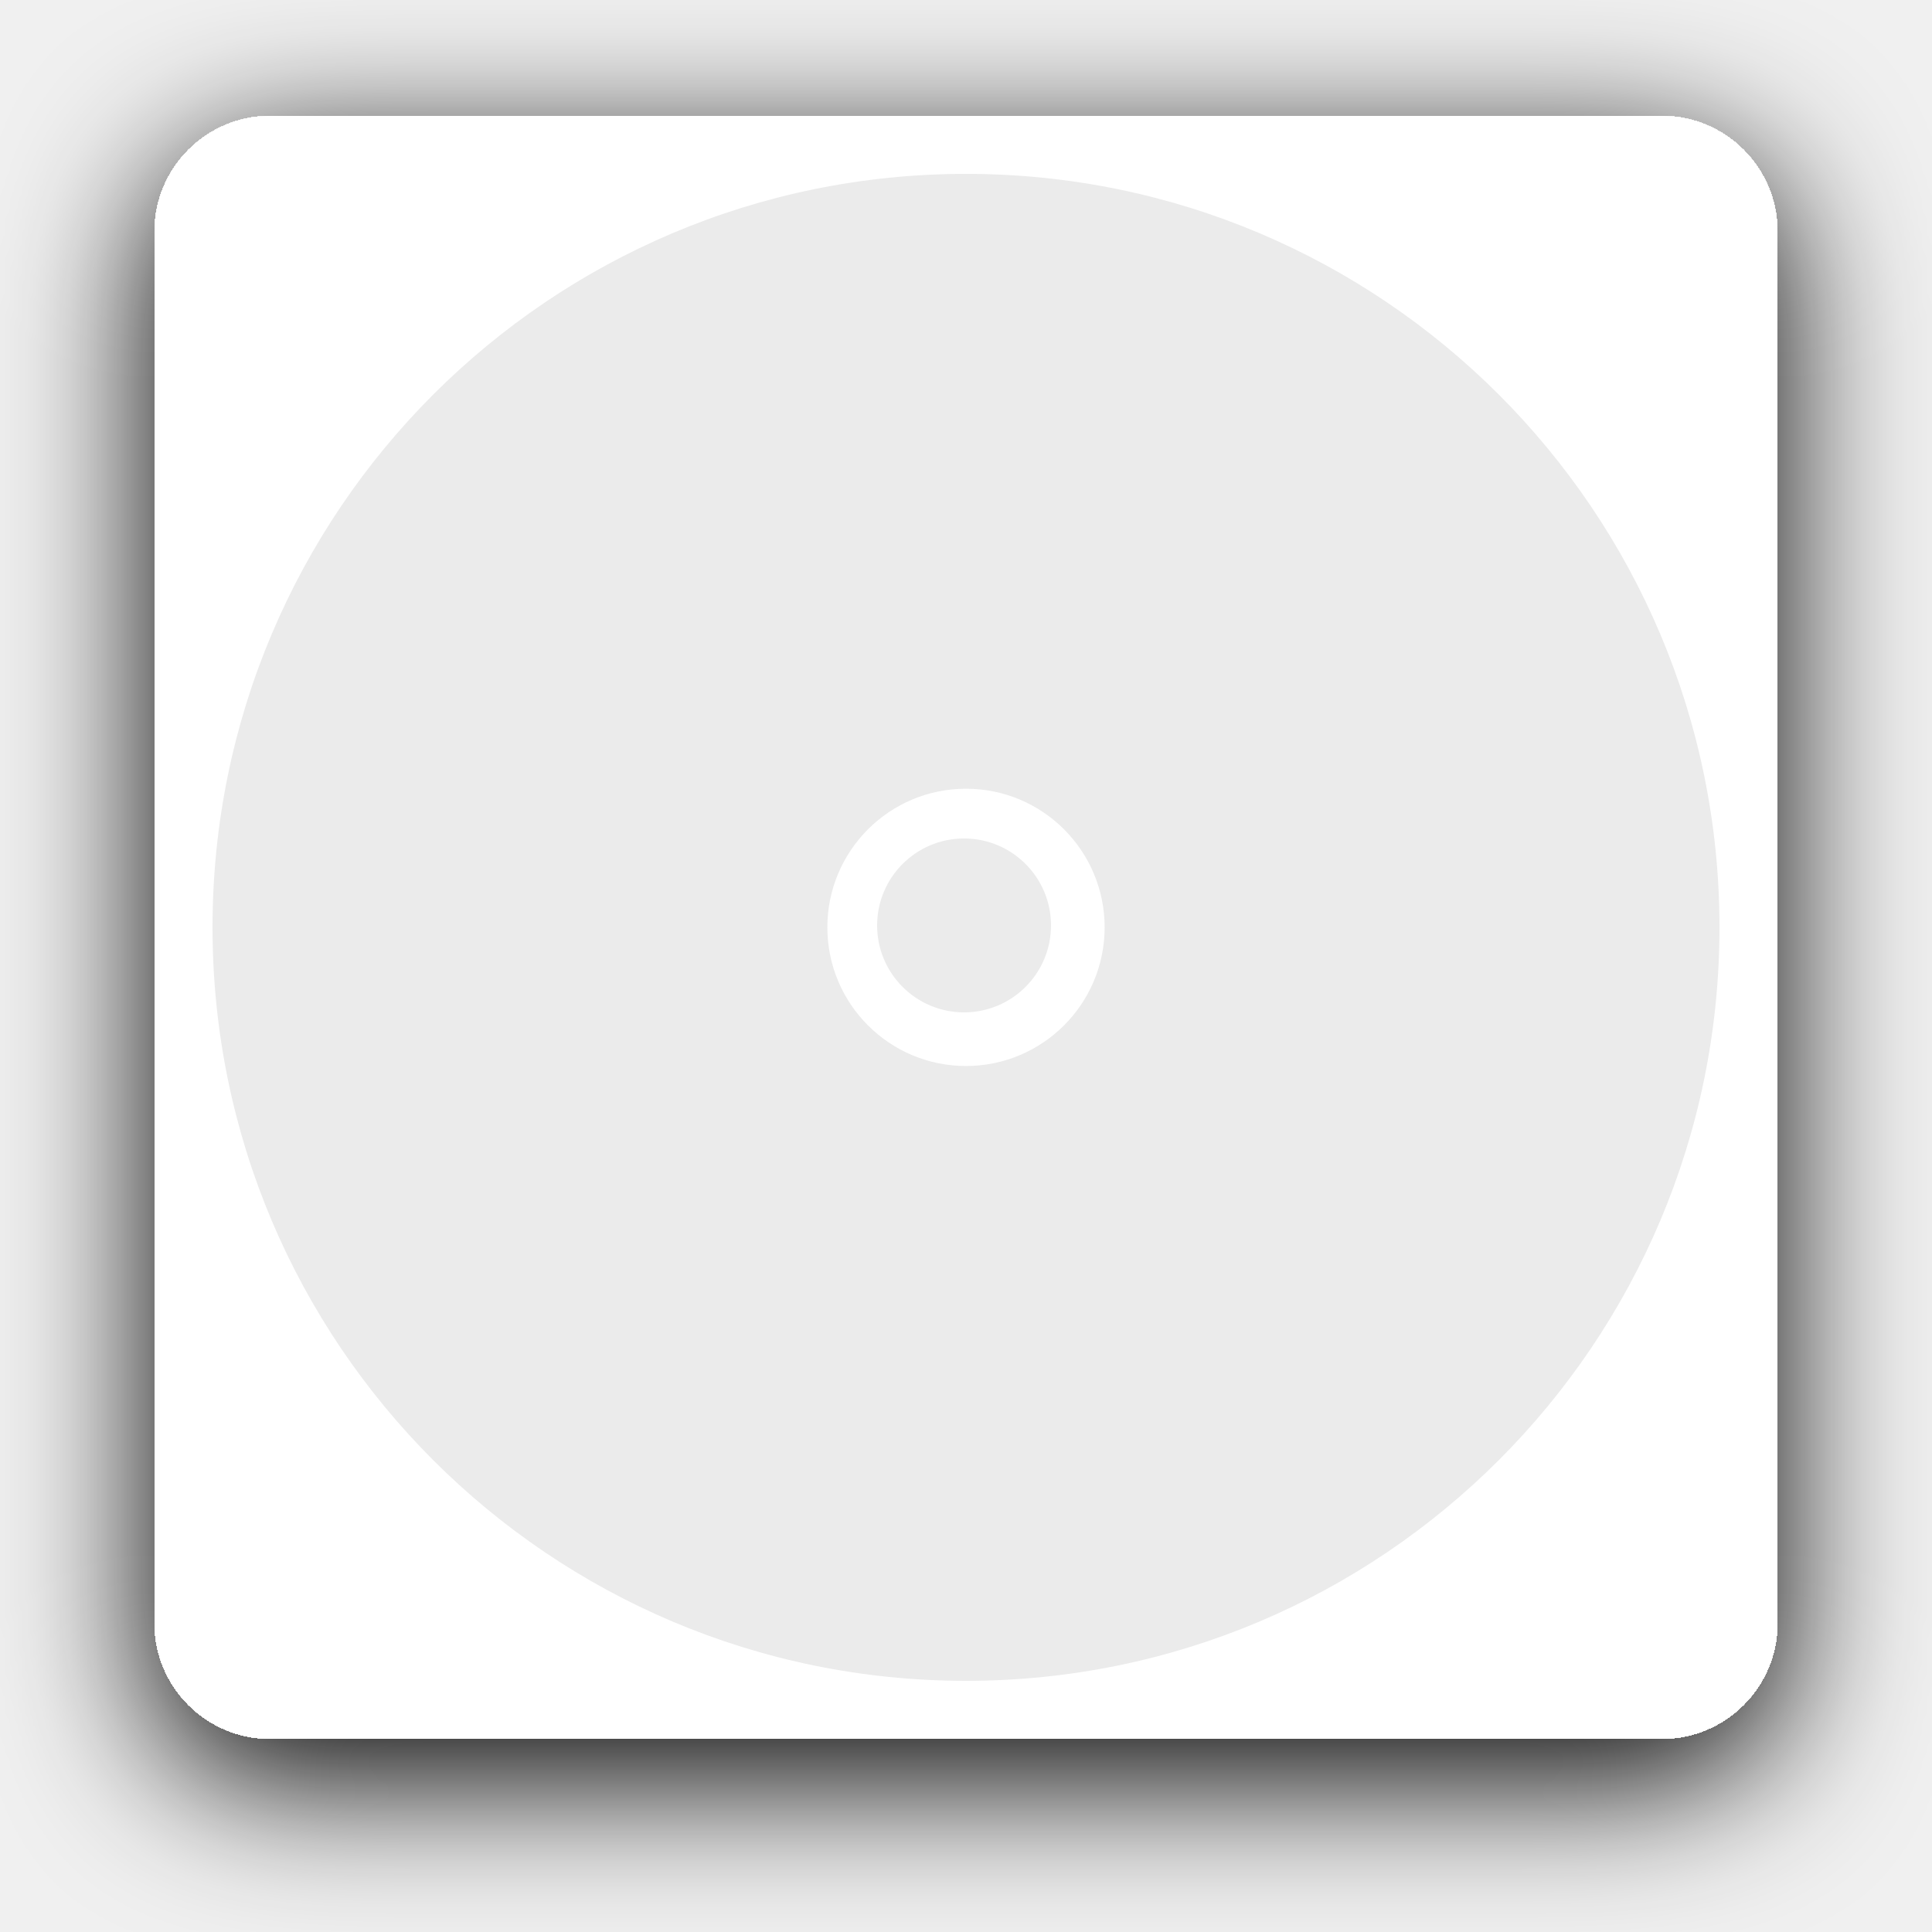
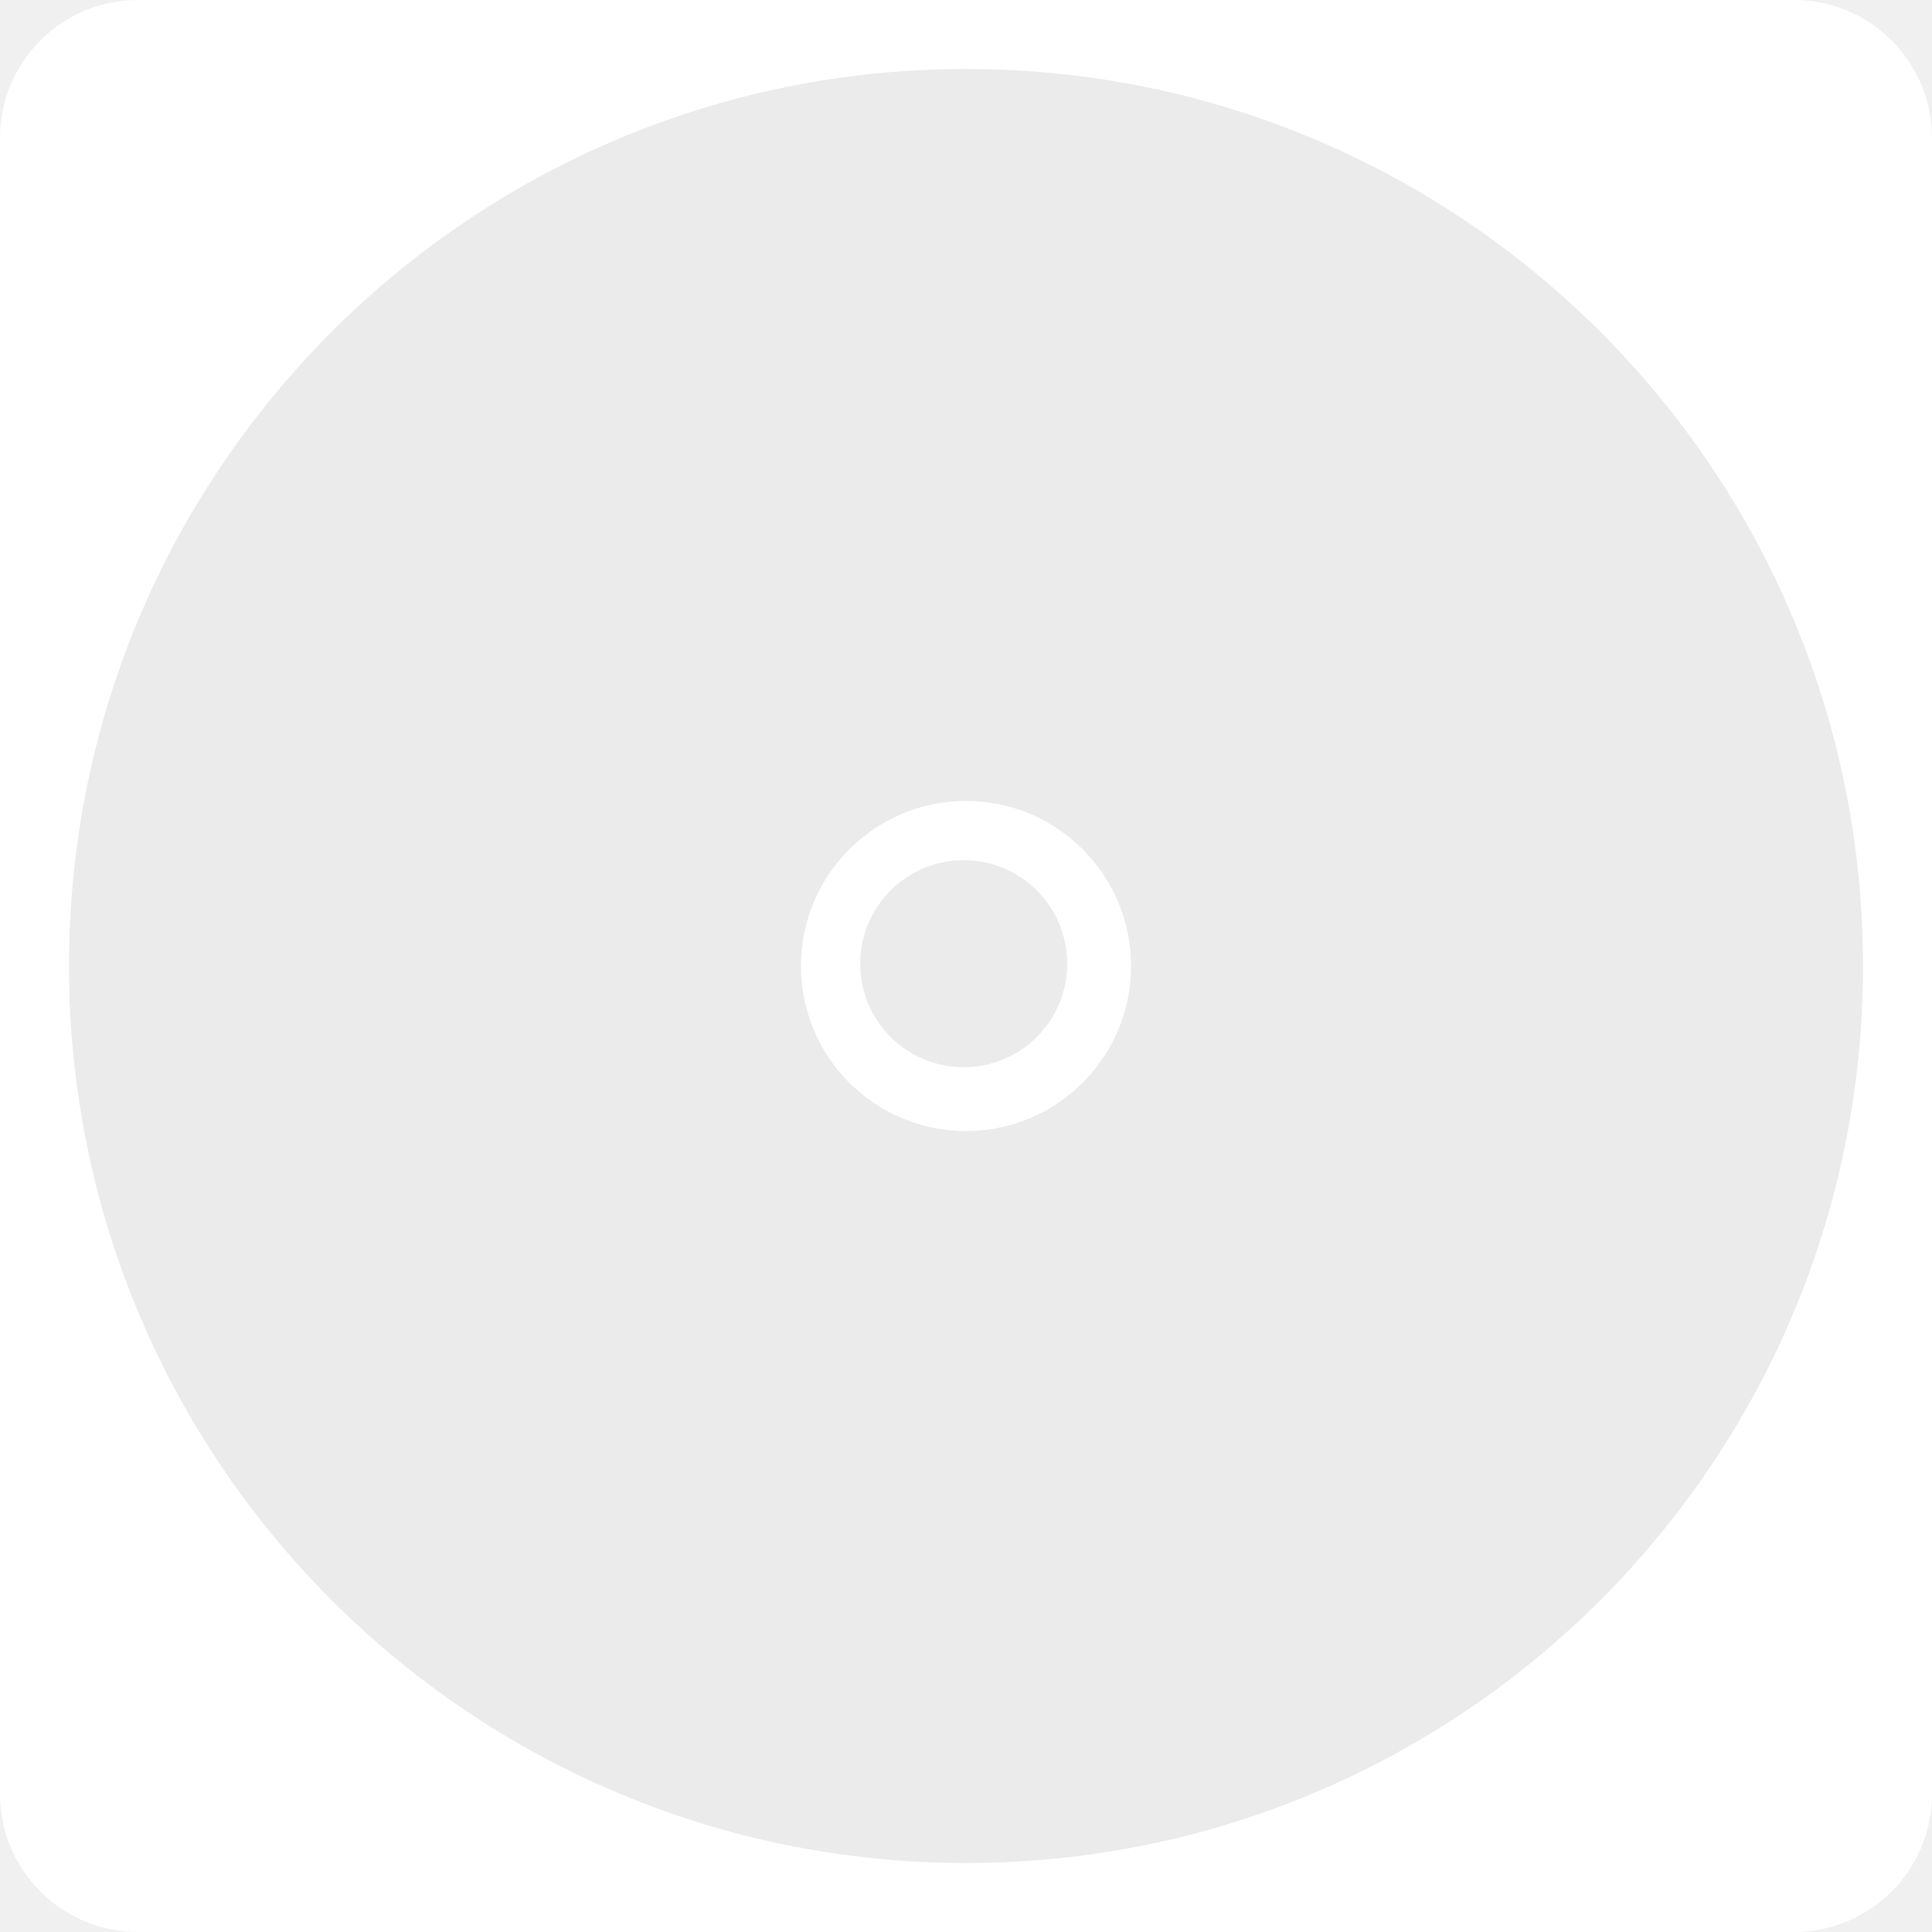
- <svg xmlns="http://www.w3.org/2000/svg" width="500" height="500" viewBox="0 0 500 500" fill="none">
-   <g filter="url(#filter0_d_179_63)">
-     <rect x="40" y="30" width="420" height="420" rx="30" fill="white" />
-   </g>
-   <path fill-rule="evenodd" clip-rule="evenodd" d="M250 435C357.696 435 445 347.696 445 240C445 132.304 357.696 45 250 45C142.304 45 55 132.304 55 240C55 347.696 142.304 435 250 435ZM250 275.88C269.816 275.88 285.88 259.816 285.88 240C285.88 220.184 269.816 204.12 250 204.12C230.184 204.12 214.12 220.184 214.12 240C214.12 259.816 230.184 275.88 250 275.88Z" fill="#EBEBEB" />
-   <circle cx="249.5" cy="239.5" r="22.5" fill="#EBEBEB" />
-   <defs>
-     <filter id="filter0_d_179_63" x="0" y="0" width="500" height="500" filterUnits="userSpaceOnUse" color-interpolation-filters="sRGB">
-       <feFlood flood-opacity="0" result="BackgroundImageFix" />
-       <feColorMatrix in="SourceAlpha" type="matrix" values="0 0 0 0 0 0 0 0 0 0 0 0 0 0 0 0 0 0 127 0" result="hardAlpha" />
-       <feOffset dy="10" />
-       <feGaussianBlur stdDeviation="20" />
-       <feComposite in2="hardAlpha" operator="out" />
-       <feColorMatrix type="matrix" values="0 0 0 0 0 0 0 0 0 0 0 0 0 0 0 0 0 0 1 0" />
-       <feBlend mode="normal" in2="BackgroundImageFix" result="effect1_dropShadow_179_63" />
-       <feBlend mode="normal" in="SourceGraphic" in2="effect1_dropShadow_179_63" result="shape" />
-     </filter>
-   </defs>
+ <svg xmlns="http://www.w3.org/2000/svg" width="420" height="420" viewBox="0 0 420 420" fill="none">
+   <rect width="420" height="420" rx="30" fill="white" />
+   <path fill-rule="evenodd" clip-rule="evenodd" d="M210 405C317.696 405 405 317.696 405 210C405 102.304 317.696 15 210 15C102.304 15 15 102.304 15 210C15 317.696 102.304 405 210 405ZM210 245.88C229.816 245.88 245.88 229.816 245.88 210C245.88 190.184 229.816 174.12 210 174.12C190.184 174.12 174.12 190.184 174.12 210C174.12 229.816 190.184 245.88 210 245.88Z" fill="#EBEBEB" />
+   <circle cx="209.5" cy="209.5" r="22.5" fill="#EBEBEB" />
</svg>
